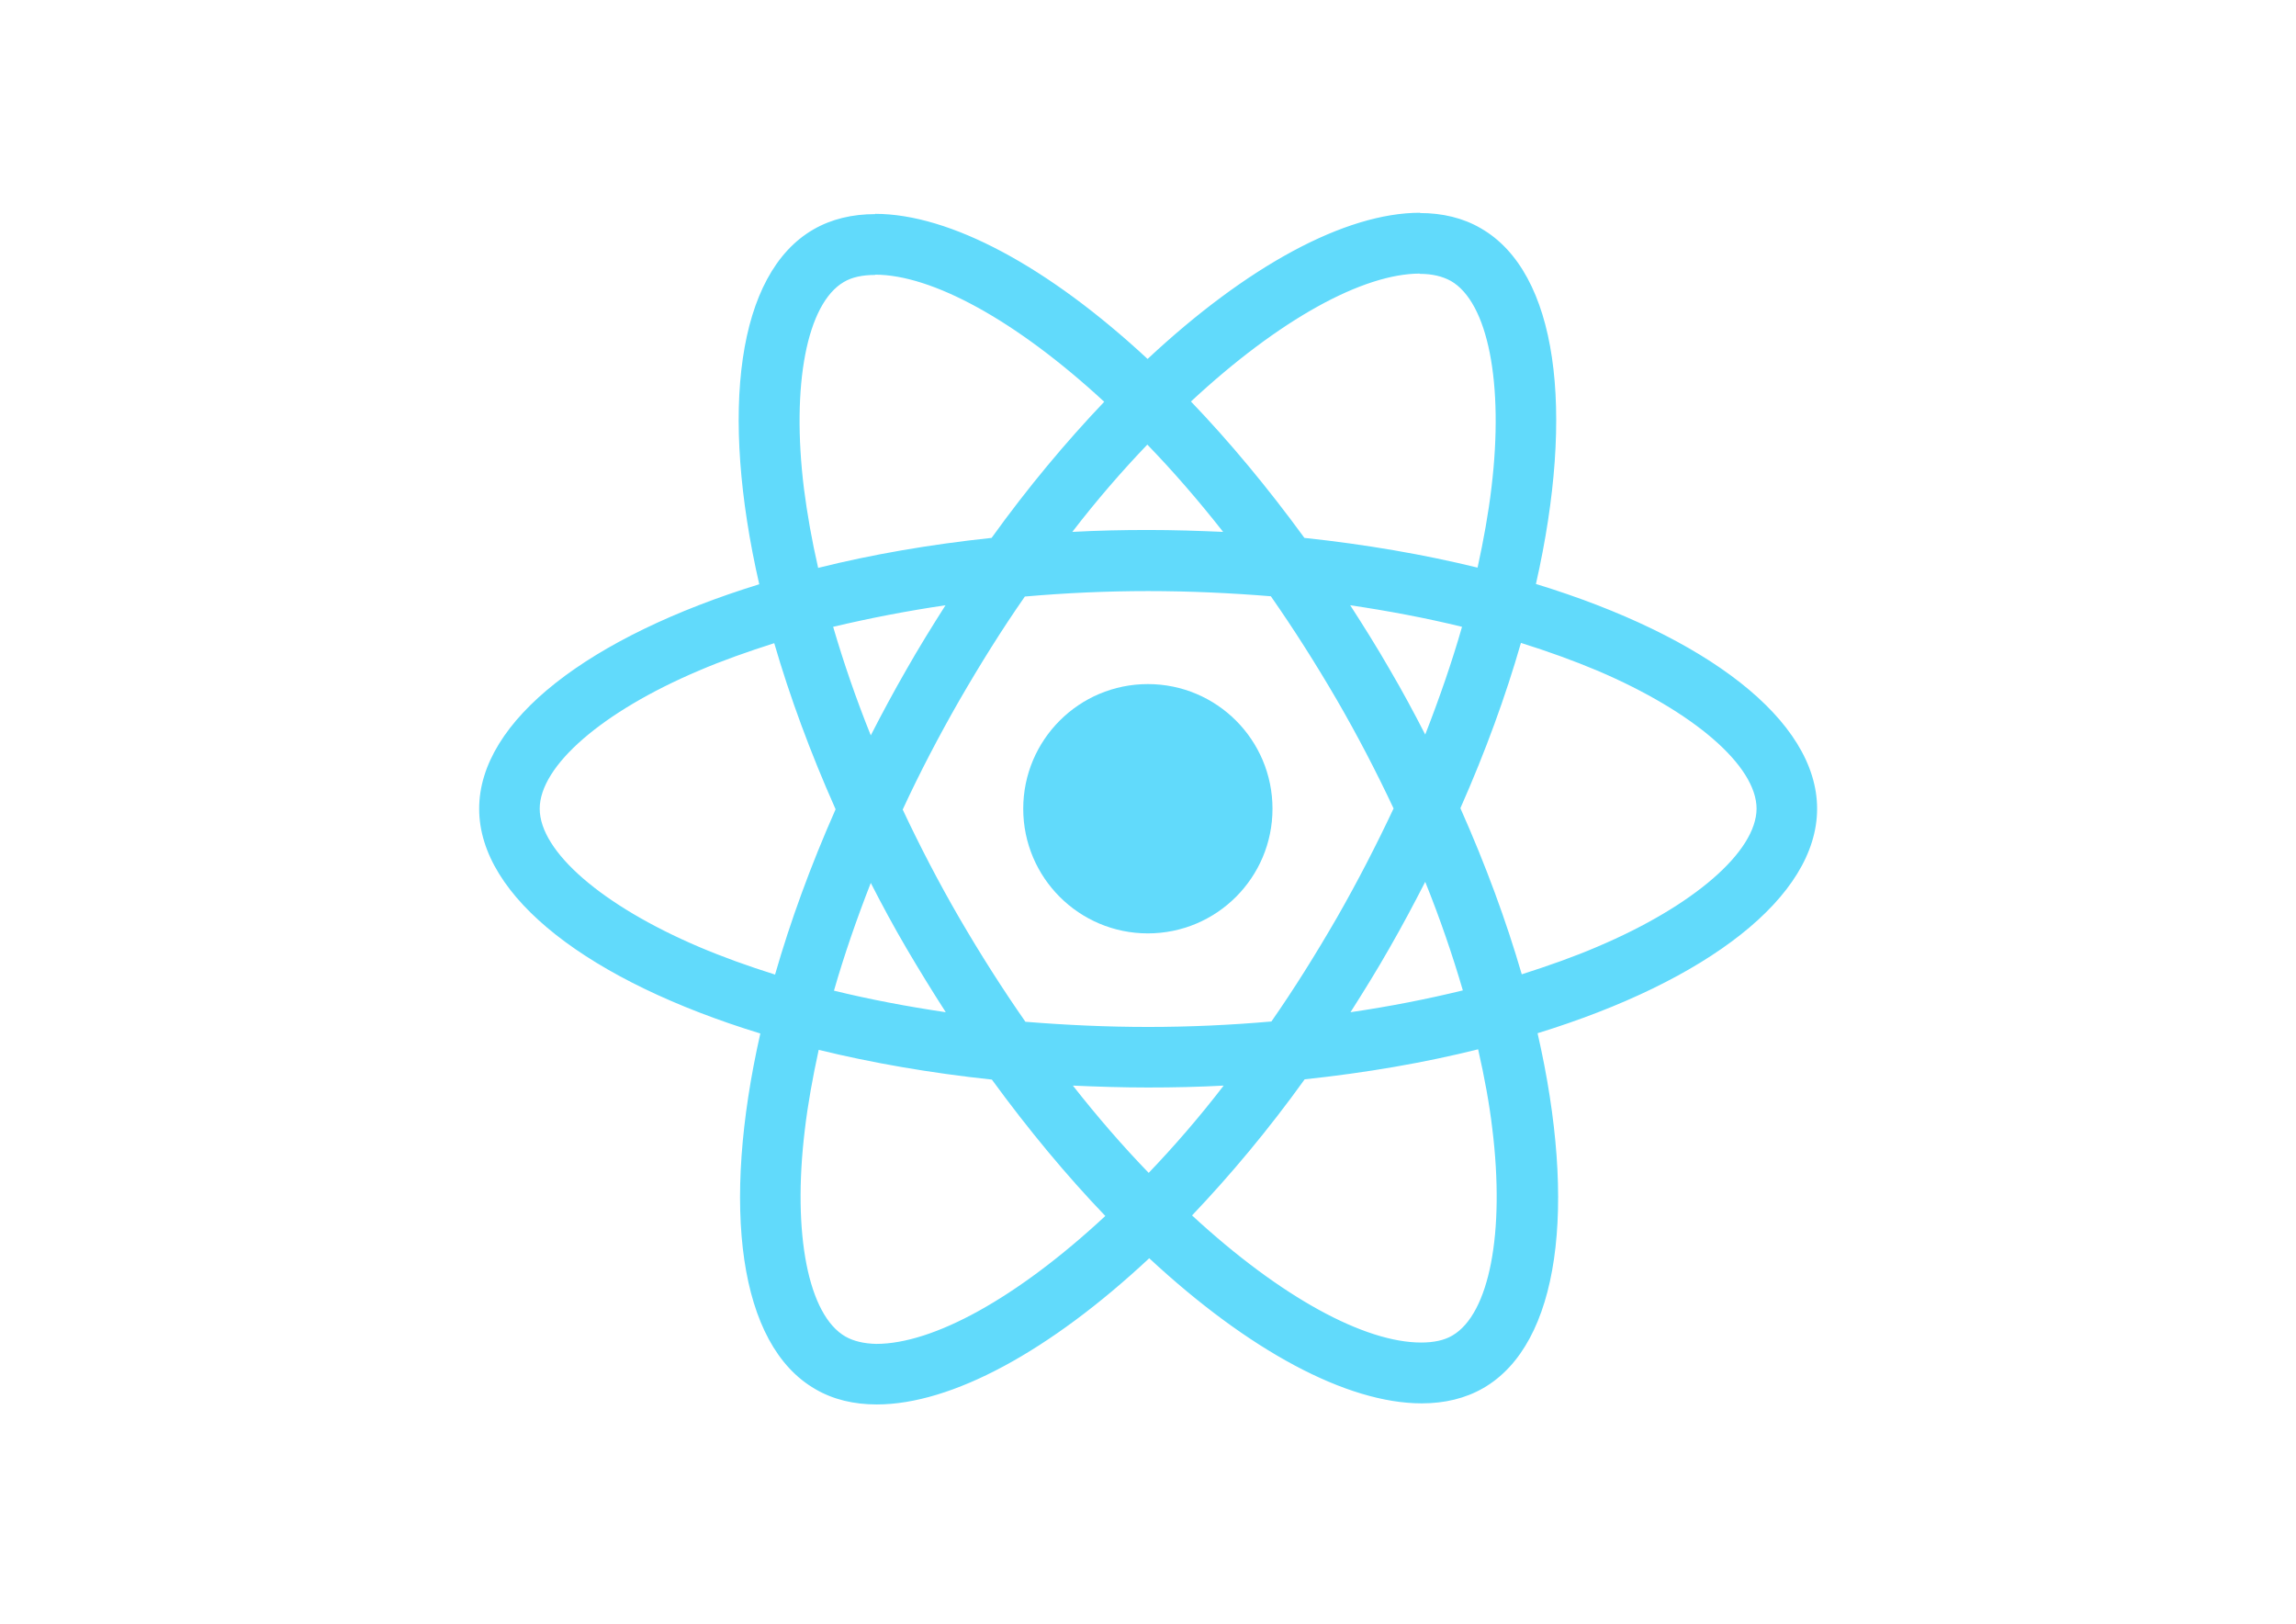
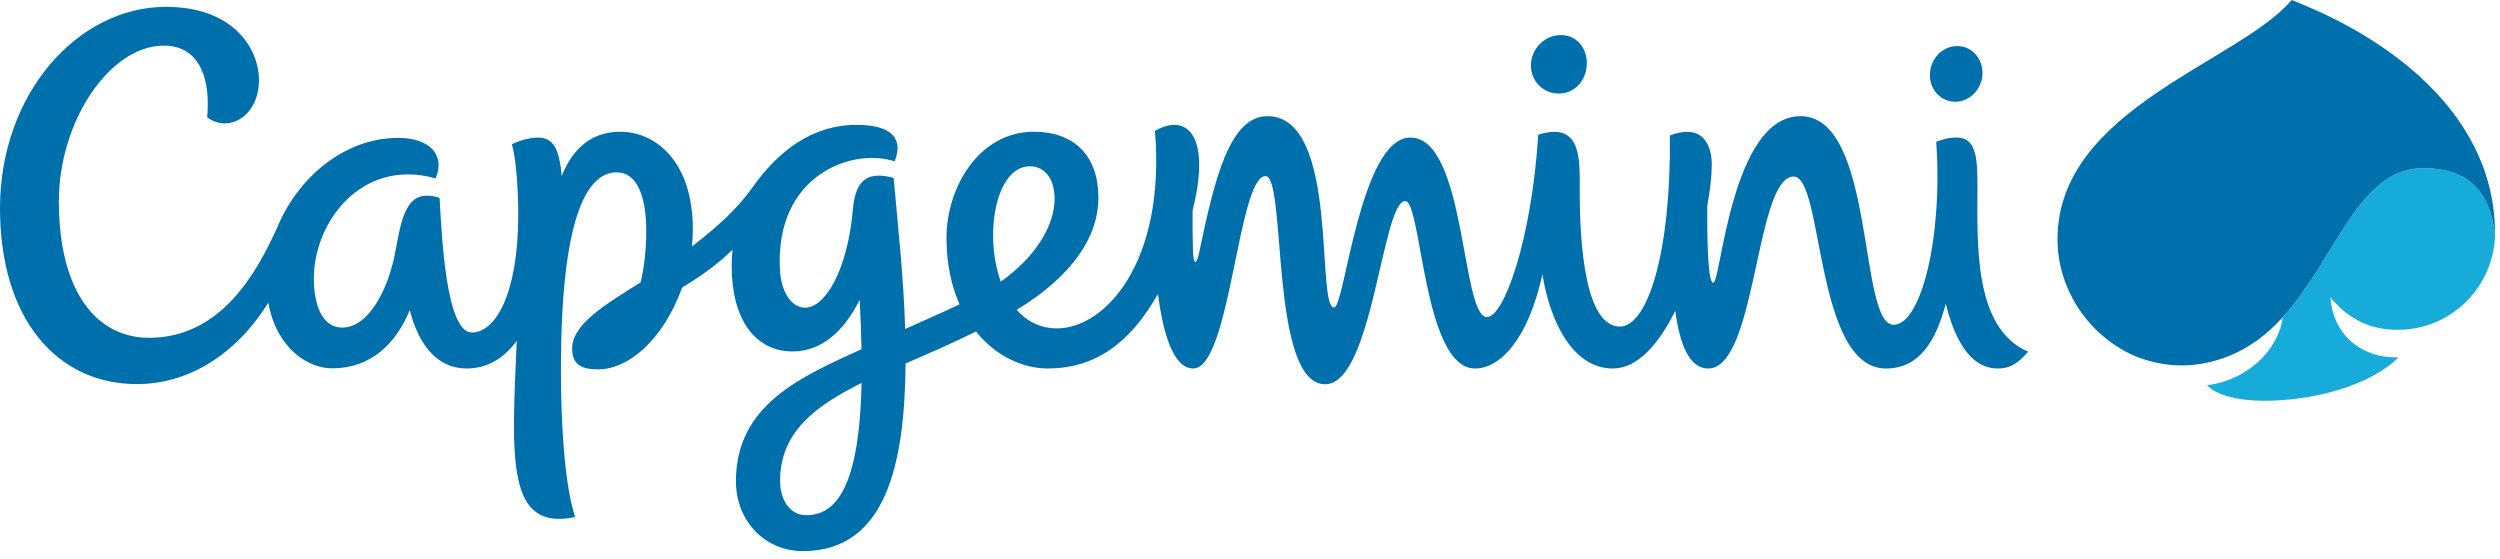
- <svg xmlns="http://www.w3.org/2000/svg" viewBox="0 0 841.9 595.3">
-   <g fill="#61DAFB">
-     <path d="M666.3 296.5c0-32.5-40.7-63.3-103.1-82.4 14.4-63.6 8-114.2-20.2-130.4-6.5-3.8-14.1-5.6-22.4-5.6v22.3c4.6 0 8.3.9 11.4 2.6 13.6 7.8 19.5 37.5 14.9 75.7-1.1 9.4-2.9 19.3-5.1 29.4-19.6-4.8-41-8.5-63.5-10.9-13.5-18.5-27.5-35.3-41.6-50 32.6-30.3 63.2-46.9 84-46.9V78c-27.5 0-63.5 19.6-99.9 53.6-36.4-33.8-72.4-53.2-99.9-53.2v22.3c20.7 0 51.4 16.5 84 46.6-14 14.7-28 31.4-41.3 49.9-22.6 2.4-44 6.1-63.6 11-2.3-10-4-19.7-5.2-29-4.7-38.2 1.1-67.9 14.6-75.8 3-1.8 6.9-2.6 11.5-2.6V78.5c-8.4 0-16 1.8-22.6 5.6-28.1 16.2-34.4 66.7-19.9 130.1-62.2 19.2-102.7 49.9-102.7 82.3 0 32.5 40.7 63.3 103.1 82.4-14.4 63.6-8 114.2 20.2 130.4 6.5 3.8 14.1 5.6 22.5 5.6 27.5 0 63.5-19.6 99.9-53.6 36.4 33.8 72.4 53.2 99.9 53.2 8.4 0 16-1.8 22.6-5.6 28.1-16.2 34.4-66.7 19.9-130.1 62-19.1 102.5-49.9 102.5-82.3zm-130.2-66.7c-3.7 12.9-8.3 26.2-13.5 39.5-4.1-8-8.4-16-13.1-24-4.6-8-9.5-15.8-14.4-23.4 14.2 2.1 27.9 4.7 41 7.9zm-45.8 106.5c-7.8 13.5-15.8 26.3-24.1 38.2-14.9 1.3-30 2-45.2 2-15.1 0-30.2-.7-45-1.9-8.3-11.9-16.4-24.6-24.2-38-7.6-13.1-14.5-26.4-20.8-39.8 6.2-13.4 13.2-26.8 20.7-39.9 7.8-13.5 15.8-26.3 24.1-38.2 14.9-1.3 30-2 45.2-2 15.1 0 30.2.7 45 1.9 8.3 11.9 16.4 24.6 24.2 38 7.6 13.1 14.5 26.4 20.8 39.8-6.3 13.4-13.2 26.8-20.7 39.9zm32.3-13c5.4 13.4 10 26.8 13.8 39.8-13.1 3.2-26.9 5.9-41.2 8 4.9-7.7 9.8-15.6 14.4-23.7 4.6-8 8.9-16.1 13-24.1zM421.2 430c-9.3-9.6-18.6-20.3-27.8-32 9 .4 18.2.7 27.5.7 9.4 0 18.7-.2 27.8-.7-9 11.7-18.3 22.4-27.5 32zm-74.4-58.9c-14.2-2.1-27.9-4.7-41-7.9 3.7-12.9 8.3-26.2 13.5-39.5 4.1 8 8.4 16 13.1 24 4.7 8 9.5 15.8 14.4 23.4zM420.7 163c9.3 9.6 18.6 20.3 27.8 32-9-.4-18.2-.7-27.5-.7-9.4 0-18.7.2-27.8.7 9-11.7 18.3-22.4 27.5-32zm-74 58.9c-4.9 7.7-9.8 15.6-14.4 23.7-4.6 8-8.9 16-13 24-5.4-13.4-10-26.8-13.8-39.8 13.1-3.1 26.9-5.8 41.2-7.9zm-90.5 125.2c-35.4-15.1-58.3-34.9-58.3-50.6 0-15.7 22.9-35.6 58.3-50.6 8.6-3.7 18-7 27.7-10.1 5.7 19.6 13.2 40 22.5 60.9-9.2 20.8-16.6 41.1-22.2 60.6-9.9-3.1-19.3-6.5-28-10.2zM310 490c-13.6-7.8-19.5-37.5-14.9-75.7 1.1-9.4 2.9-19.3 5.1-29.4 19.6 4.8 41 8.5 63.5 10.9 13.5 18.5 27.5 35.3 41.6 50-32.6 30.3-63.2 46.9-84 46.9-4.5-.1-8.3-1-11.3-2.7zm237.2-76.2c4.7 38.2-1.1 67.9-14.6 75.8-3 1.8-6.9 2.6-11.5 2.6-20.7 0-51.4-16.5-84-46.6 14-14.7 28-31.4 41.3-49.9 22.6-2.4 44-6.1 63.6-11 2.3 10.1 4.1 19.8 5.2 29.1zm38.5-66.7c-8.6 3.7-18 7-27.7 10.1-5.7-19.6-13.2-40-22.5-60.9 9.2-20.8 16.6-41.1 22.2-60.6 9.9 3.1 19.3 6.5 28.1 10.2 35.4 15.1 58.3 34.9 58.3 50.6-.1 15.7-23 35.6-58.4 50.6zM320.8 78.4z" />
-     <circle cx="420.9" cy="296.5" r="45.7" />
-     <path d="M520.5 78.1z" />
+ <svg xmlns="http://www.w3.org/2000/svg" width="206" height="46" viewBox="0 0 206 46">
+   <g fill="none" fill-rule="evenodd">
+     <path d="M197.562 27.177c4.507 0 7.988-3.639 8.032-7.951-.313-1.884-.977-5.368-5.914-5.368-5.397 0-7.186 7.472-11.583 12.286-.354 2.74-2.968 5.191-6.24 5.604.803.83 2.583 1.277 4.71 1.277 3.89 0 8.603-1.16 11.069-3.57-3.291.041-5.408-2.051-5.615-4.954 1.606 1.926 3.418 2.676 5.541 2.676" fill="#17ABDA" />
+     <path d="M84.85 13.703c1.379 0 2.169 1.254 2.031 3.058-.16 2.118-1.716 4.539-4.42 6.447-1.417-3.983-.364-9.505 2.39-9.505M66.44 42.451c-1.415 0-2.162-1.329-2.162-2.836 0-4.057 3.005-6.21 6.712-8.058-.169 8.868-2.25 10.894-4.55 10.894m96.503-27.16c0-2.373-.143-3.958-1.711-3.958-.713 0-1.062.137-1.688.345.554 8.023-1.277 15.086-3.51 15.086-2.928 0-1.466-17.193-7.673-17.193-5.72 0-6.542 13.725-7.192 13.725-.444 0-.509-3.604-.488-6.351.243-1.317.37-2.5.37-3.399 0-1.277-.525-3.489-3.453-2.383.103 9.813-1.882 15.747-4.116 15.747-3.276 0-3.312-8.899-3.312-11.353 0-2.395.173-5.595-3.419-4.455-.538 8.562-2.8 15.022-4.227 15.022-2.132 0-1.704-14.789-6.31-14.789-4.136 0-5.417 14.006-6.28 14.006-1.544 0 .481-15.77-5.495-15.77-3.135 0-4.38 5.267-5.61 11.159-.237 1.144-.488 1.177-.529-.111a82.793 82.793 0 0 1-.028-3.302c1.51-5.923-.334-8.112-3.103-6.533.893 10.932-4.172 16.275-8.059 16.275-1.407 0-2.509-.592-3.335-1.528 4.66-2.828 6.733-6.08 6.733-9.252 0-3.442-1.994-5.423-5.308-5.423-4.624 0-7.21 4.717-7.21 8.723 0 2.157.404 3.99 1.077 5.5-1.59.752-3.088 1.4-4.481 2.03-.119-4.123-.591-8.455-.95-12.45-2.458-.669-3.178.502-3.367 2.674-.438 4.949-2.29 8.022-3.926 8.022-1.233 0-1.984-1.484-2.074-3.064-.457-7.935 6.046-10.142 9.449-8.993.705-1.747-.07-3.01-3.14-3.01-3.72 0-6.502 2.24-8.542 5.113-1.36 1.916-2.934 3.276-5.025 4.92.053-.475.081-.947.081-1.411 0-5.598-3.059-8.054-5.983-8.054-2.418 0-3.94 1.44-4.819 3.64-.219-2.207-.663-3.16-1.96-3.16-.557 0-1.325.155-2.155.551.379 1.235.528 3.968.528 5.768 0 6.73-1.948 9.746-3.818 9.746-2.143 0-2.483-7.98-2.662-11.087a2.95 2.95 0 0 0-1.049-.192c-1.936 0-2.187 2.576-2.665 4.946-.53 2.622-2.058 5.924-4.318 5.924-1.364 0-2.216-1.305-2.324-3.65-.222-4.758 3.773-10.396 10.028-8.644.819-1.894-.467-3.337-3.062-3.337-4.57 0-8.35 3.39-9.997 7.4-1.674 3.674-4.602 9.073-10.559 9.073-4.207 0-7.426-3.63-7.426-11.256 0-6.574 4.184-12.818 8.647-12.818 3.124 0 3.847 3.042 3.572 5.897 1.615 1.288 4.27.093 4.27-3.122 0-2.214-1.816-5.97-7.676-5.97C6.41.566 0 7.73 0 17.146c0 9.117 4.673 14.503 11.283 14.503 4.173 0 8.11-2.356 10.828-6.709.681 3.81 3.3 5.412 5.265 5.412 3.179 0 5.254-2.036 6.388-4.796.709 2.765 2.202 4.807 4.68 4.807 1.746 0 3.109-.875 4.135-2.282-.405 9.607-.92 15.73 4.81 14.524-.883-2.73-1.168-7.703-1.168-12.165 0-12.216 2.034-16.237 4.586-16.237 1.845 0 2.444 2.334 2.444 4.821 0 1.333-.129 2.863-.469 4.247-3.138 1.956-5.638 3.5-5.638 5.466 0 1.552 1.161 1.697 2.168 1.697 2.41 0 5.304-2.339 6.904-6.752 1.4-.838 2.803-1.8 4.144-3.108-.046.448-.07.9-.07 1.357 0 4.383 1.936 7.028 5.025 7.028 2.42 0 4.238-1.7 5.52-4.248.082 1.468.132 2.82.151 4.064-4.91 2.248-10.345 4.535-10.345 10.879 0 3.284 2.393 5.758 5.512 5.758 6.842 0 8.403-7.154 8.466-15.463 2.226-.957 3.886-1.694 5.802-2.632 1.636 2.03 3.861 3.046 5.903 3.046 3.86 0 6.76-2.025 9.089-6.137.412 3.13 1.232 6.137 2.91 6.137 3.062 0 3.68-15.852 5.958-15.852 1.743 0 .31 17.152 4.913 17.152 3.942 0 4.681-15.093 6.6-15.093 1.36 0 1.464 13.795 5.753 13.795 2.113 0 4.404-2.51 5.55-7.776.537 3.503 2.322 7.776 5.81 7.776 2.036 0 3.787-2.039 5.135-4.749.373 2.79 1.171 4.75 2.71 4.75 4.01 0 3.877-15.819 7.051-15.819 2.475 0 1.709 15.818 7.603 15.818 2.807 0 4.134-2.367 4.925-5.337 1.085 4.37 2.838 5.337 4.278 5.337.912 0 1.603-.316 2.507-1.386-4.558-1.959-4.174-9.086-4.174-13.687M128.518 7.709c1.314-.045 2.231-1.16 2.236-2.49.007-1.33-.901-2.373-2.216-2.327-1.314.045-2.384 1.16-2.39 2.49-.007 1.33 1.055 2.371 2.37 2.327M161.182 8.383c1.196-.043 2.172-1.104 2.174-2.372.008-1.267-.96-2.26-2.155-2.216-1.198.043-2.172 1.105-2.178 2.372-.007 1.266.961 2.26 2.159 2.216M205.587 18.91c-.098-5.012-2.507-9.245-6.218-12.62-2.82-2.552-6.17-4.485-9.683-5.945-.28-.118-.565-.233-.851-.343 0 0-.003 0-.003-.002-4.322 5.133-19.295 8.963-19.295 19.718 0 4.206 2.683 8.137 6.62 9.715 2.281.854 4.564.901 6.85.14 2.03-.66 3.701-1.906 5.09-3.43 4.397-4.813 6.187-12.283 11.583-12.283 4.936 0 5.602 3.483 5.916 5.366 0-.005-.003-.135-.01-.317" fill="#0070AD" />
  </g>
</svg>
